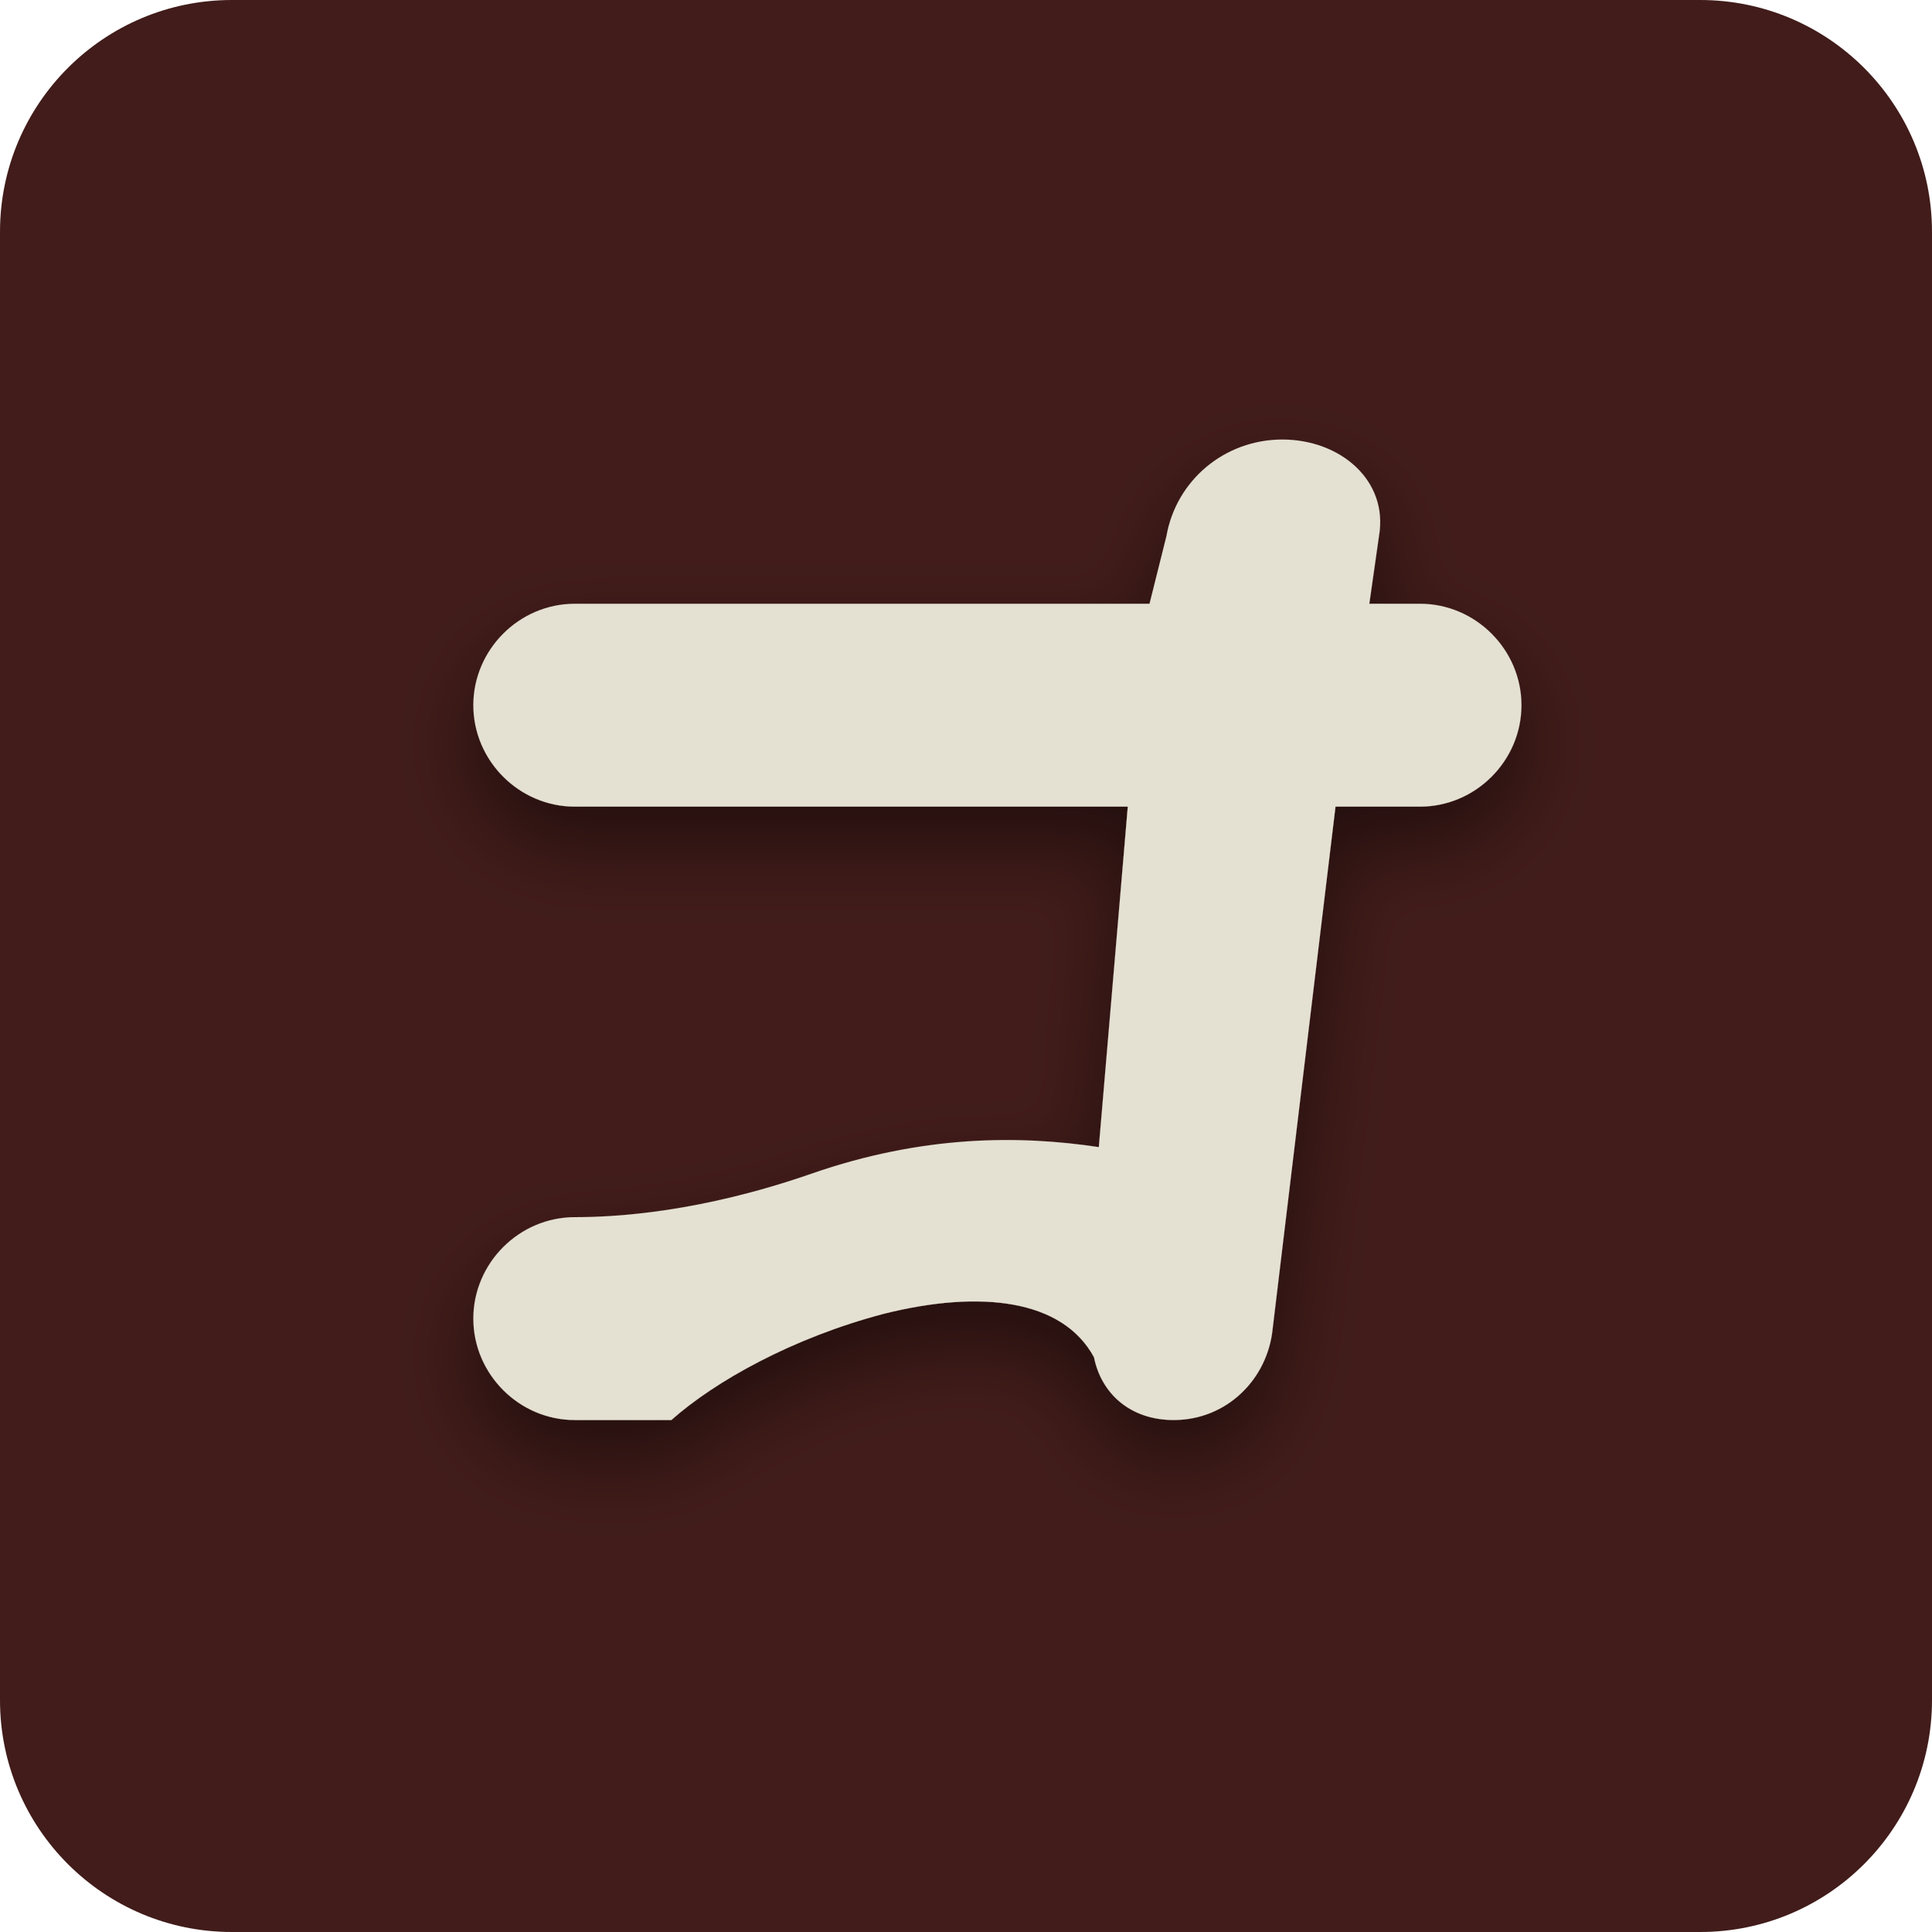
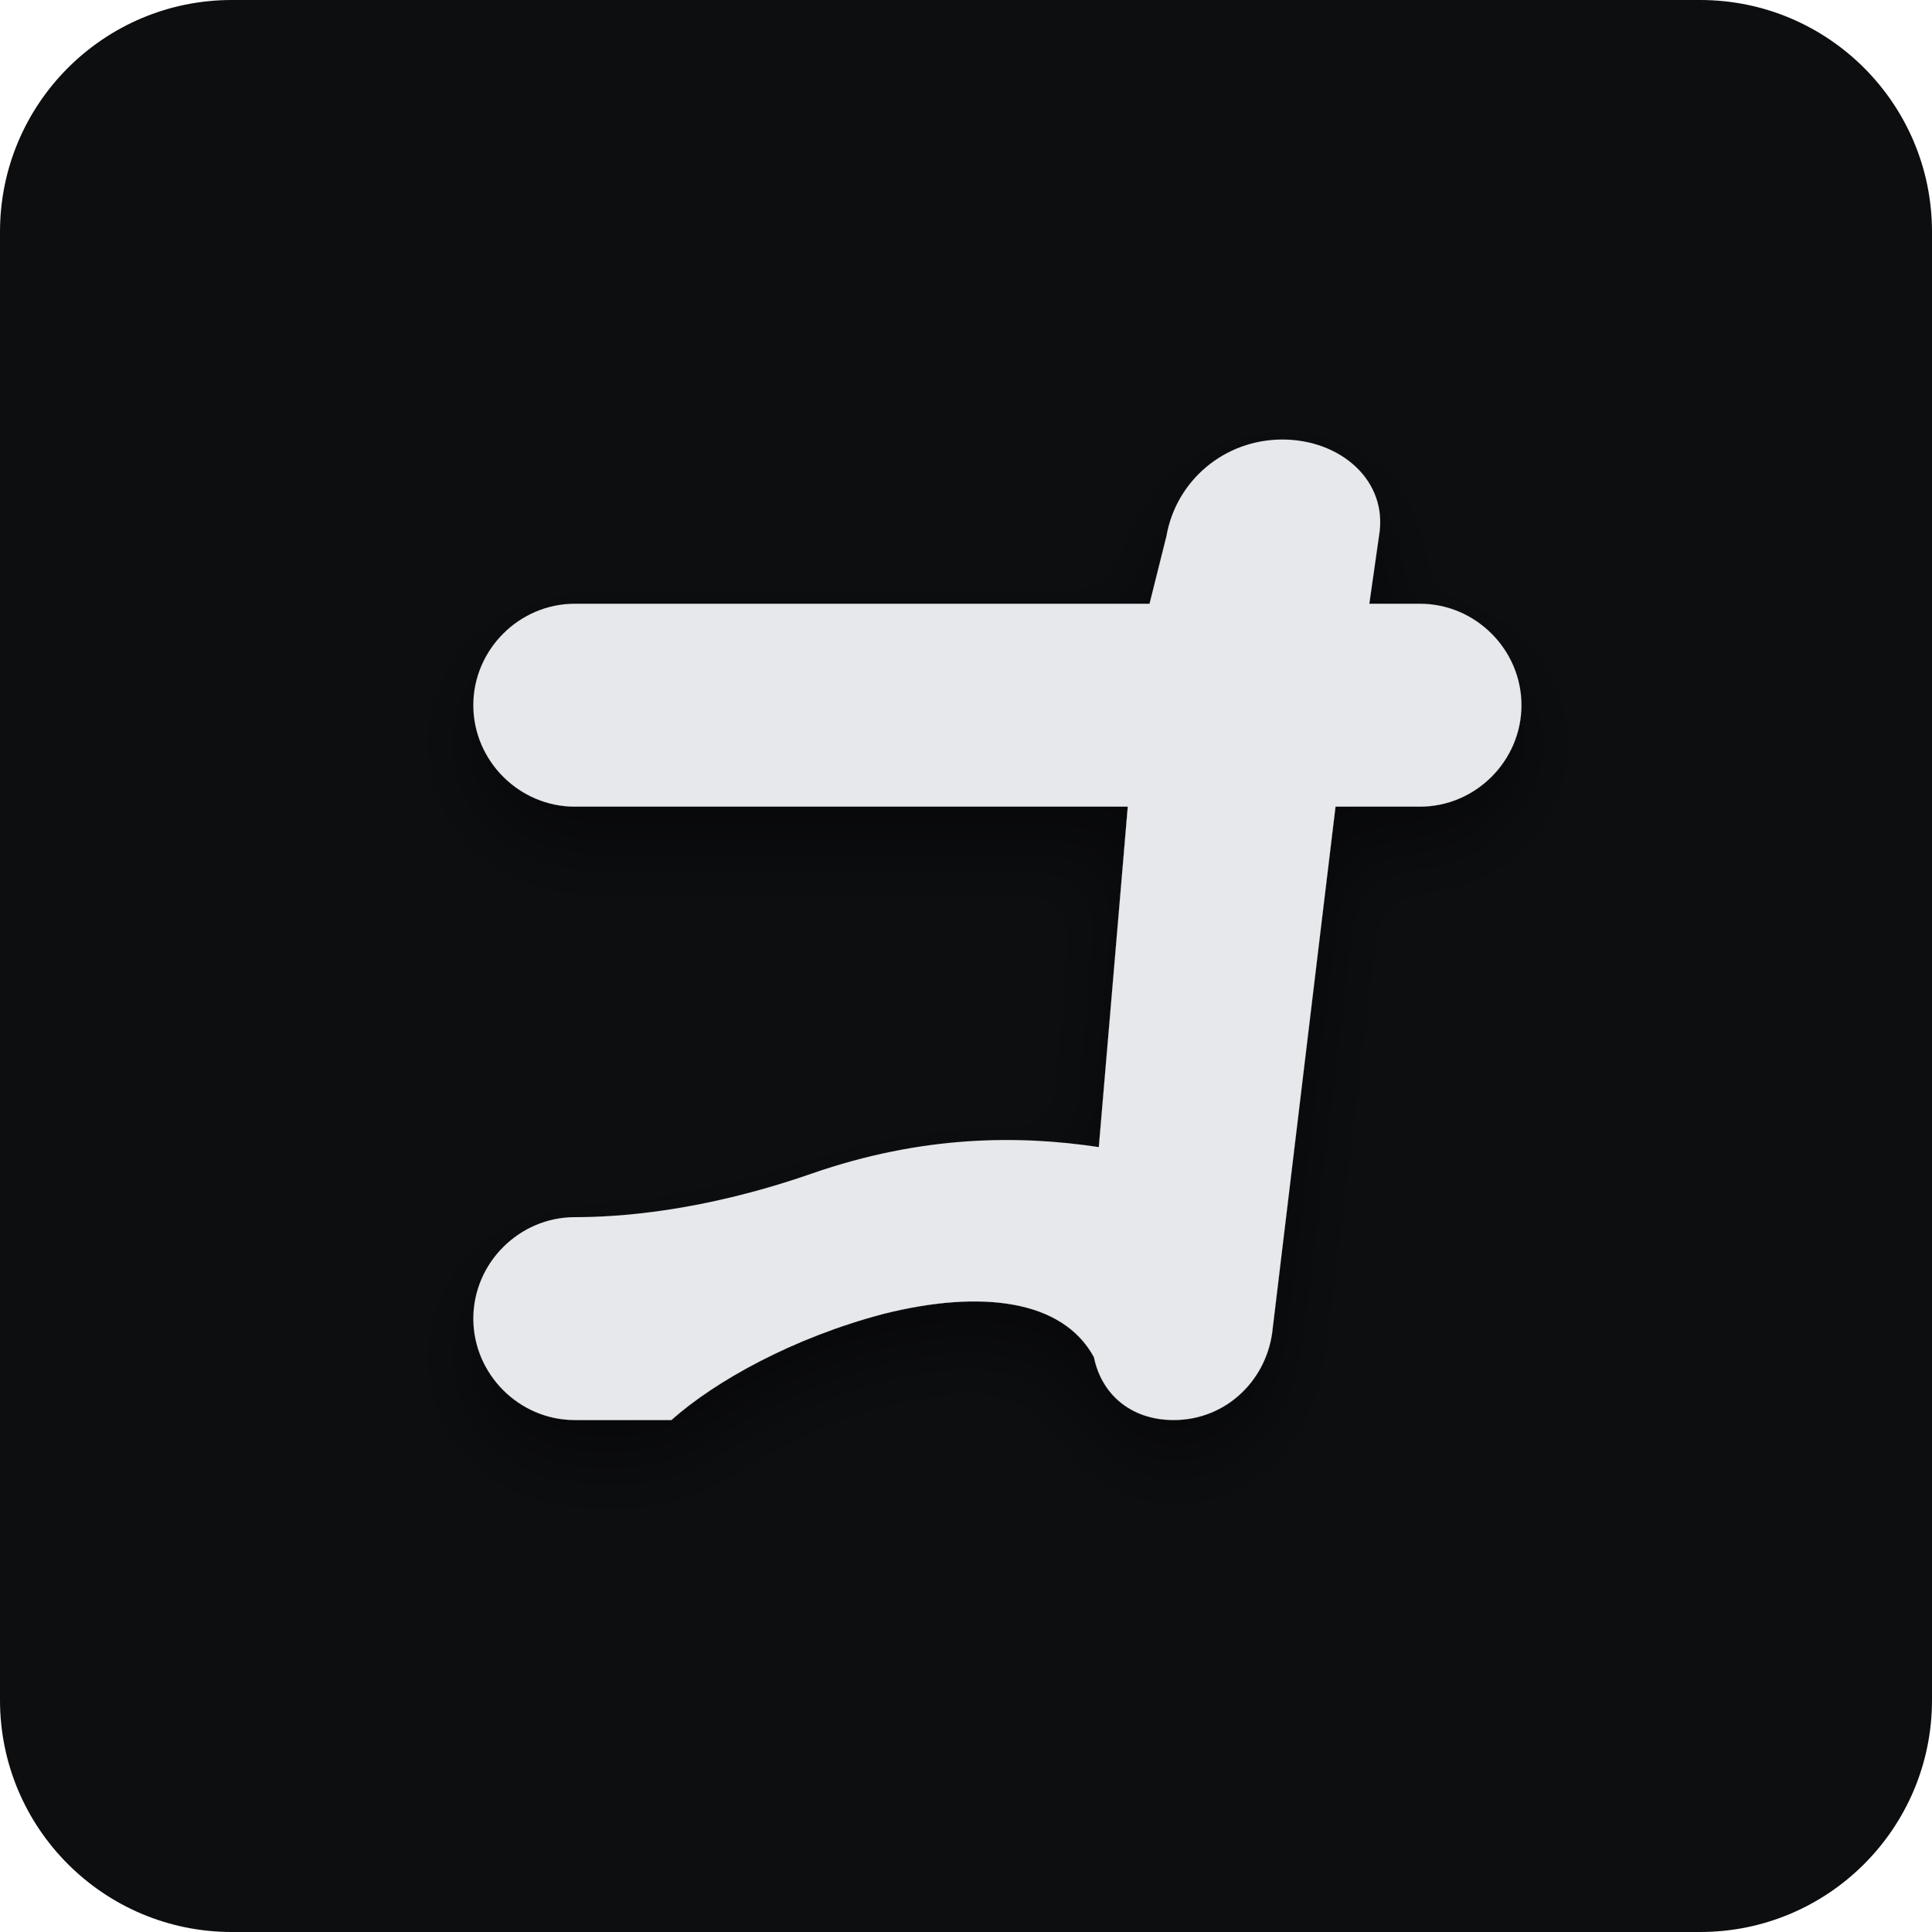
<svg xmlns="http://www.w3.org/2000/svg" width="800" height="800" viewBox="0 0 800 800">
  <defs>
    <filter id="shadow" x="-20%" y="-20%" width="150%" height="150%">
      <feDropShadow dx="0" dy="16" stdDeviation="16" flood-color="#000000" flood-opacity="0.45" />
    </filter>
  </defs>
-   <rect width="800" height="800" rx="96" fill="#411C1A" />
+   <rect width="800" height="800" rx="96" fill="#0d0e10" />
  <g filter="url(#shadow)">
-     <path fill="#E4E1D2" fill-rule="evenodd" d="       M 238 250       L 476 250       L 483 222       C 487 199 507 182 531 182       C 555 182 575 199 571 222       L 567 250       L 588 250       C 611 250 630 269 630 292       C 630 315 611 334 588 334       L 553 334       L 527 550       C 525 571 508 588 486 588       C 468 588 456 577 453 562       C 440 538 406 534 366 544       C 328 554 296 572 278 588       L 238 588       C 215 588 196 569 196 546       C 196 523 215 504 238 504       C 255 504 290 502 336 486       C 382 470 422 470 455 475       L 467 334       L 238 334       C 215 334 196 315 196 292       C 196 269 215 250 238 250       Z     " />
+     <path fill="#E6E8EC" fill-rule="evenodd" d="       M 238 250       L 476 250       L 483 222       C 487 199 507 182 531 182       C 555 182 575 199 571 222       L 567 250       L 588 250       C 611 250 630 269 630 292       C 630 315 611 334 588 334       L 553 334       L 527 550       C 525 571 508 588 486 588       C 468 588 456 577 453 562       C 440 538 406 534 366 544       C 328 554 296 572 278 588       L 238 588       C 215 588 196 569 196 546       C 196 523 215 504 238 504       C 255 504 290 502 336 486       C 382 470 422 470 455 475       L 467 334       L 238 334       C 215 334 196 315 196 292       C 196 269 215 250 238 250       Z     " />
  </g>
</svg>
